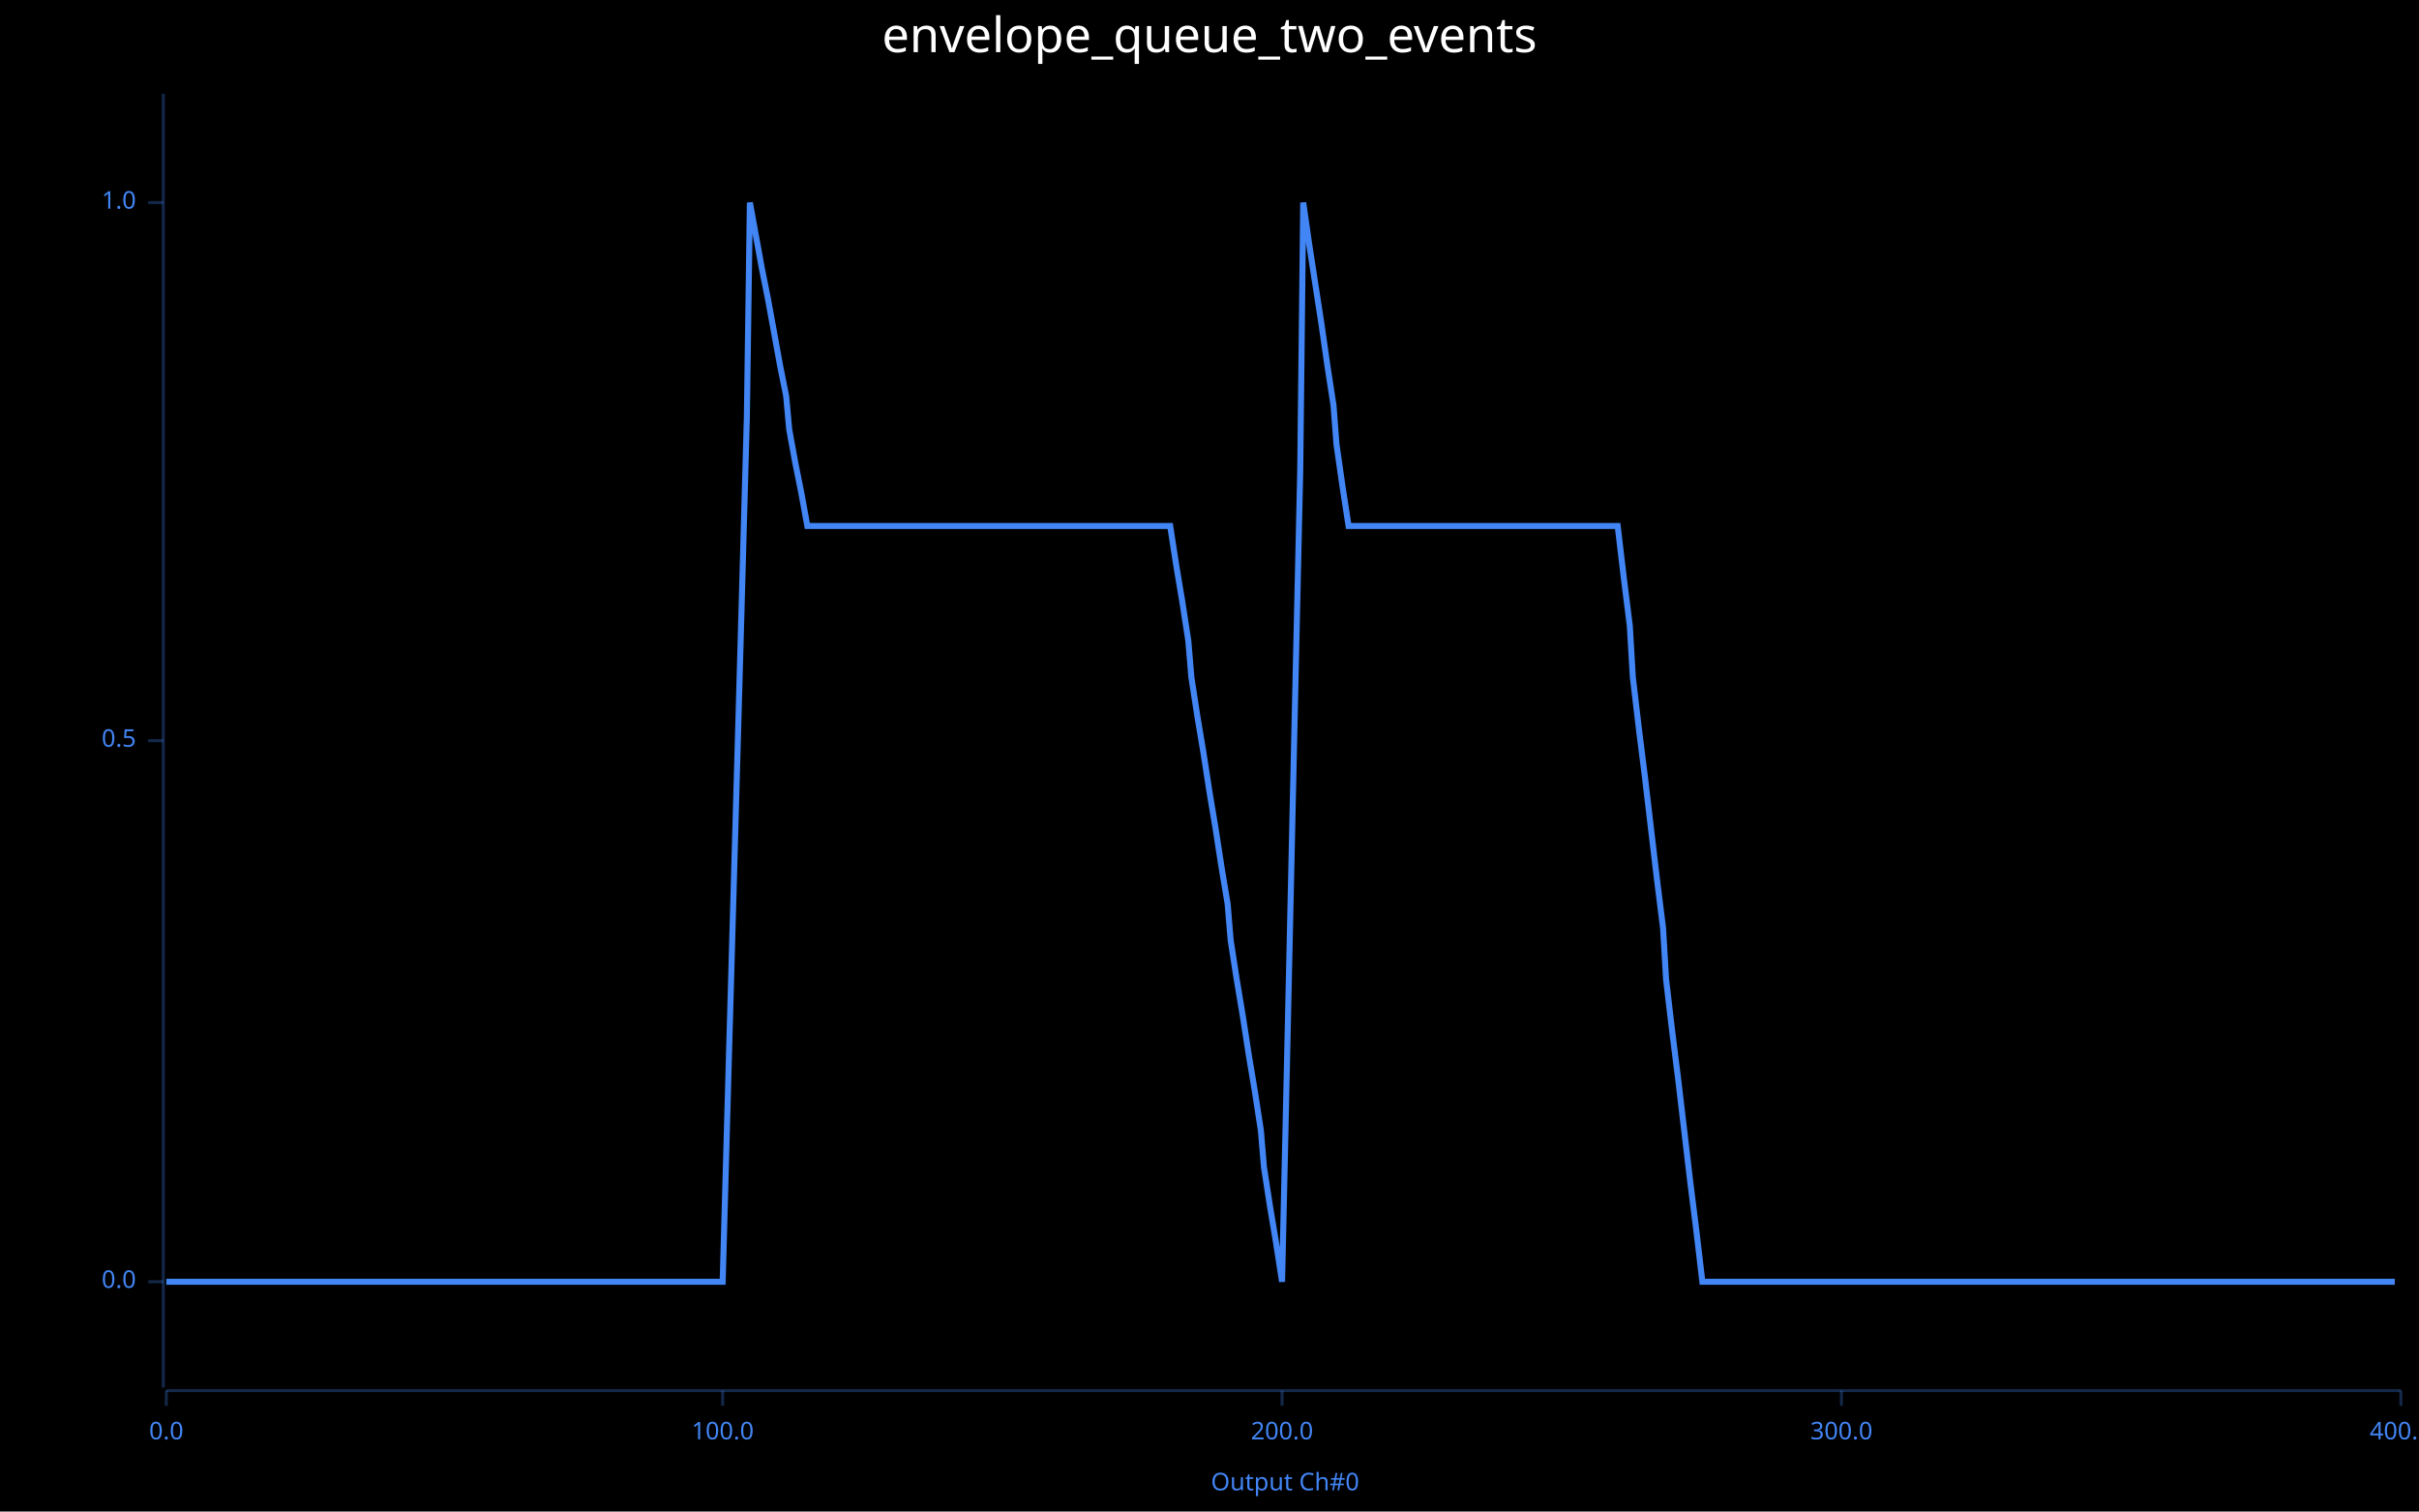
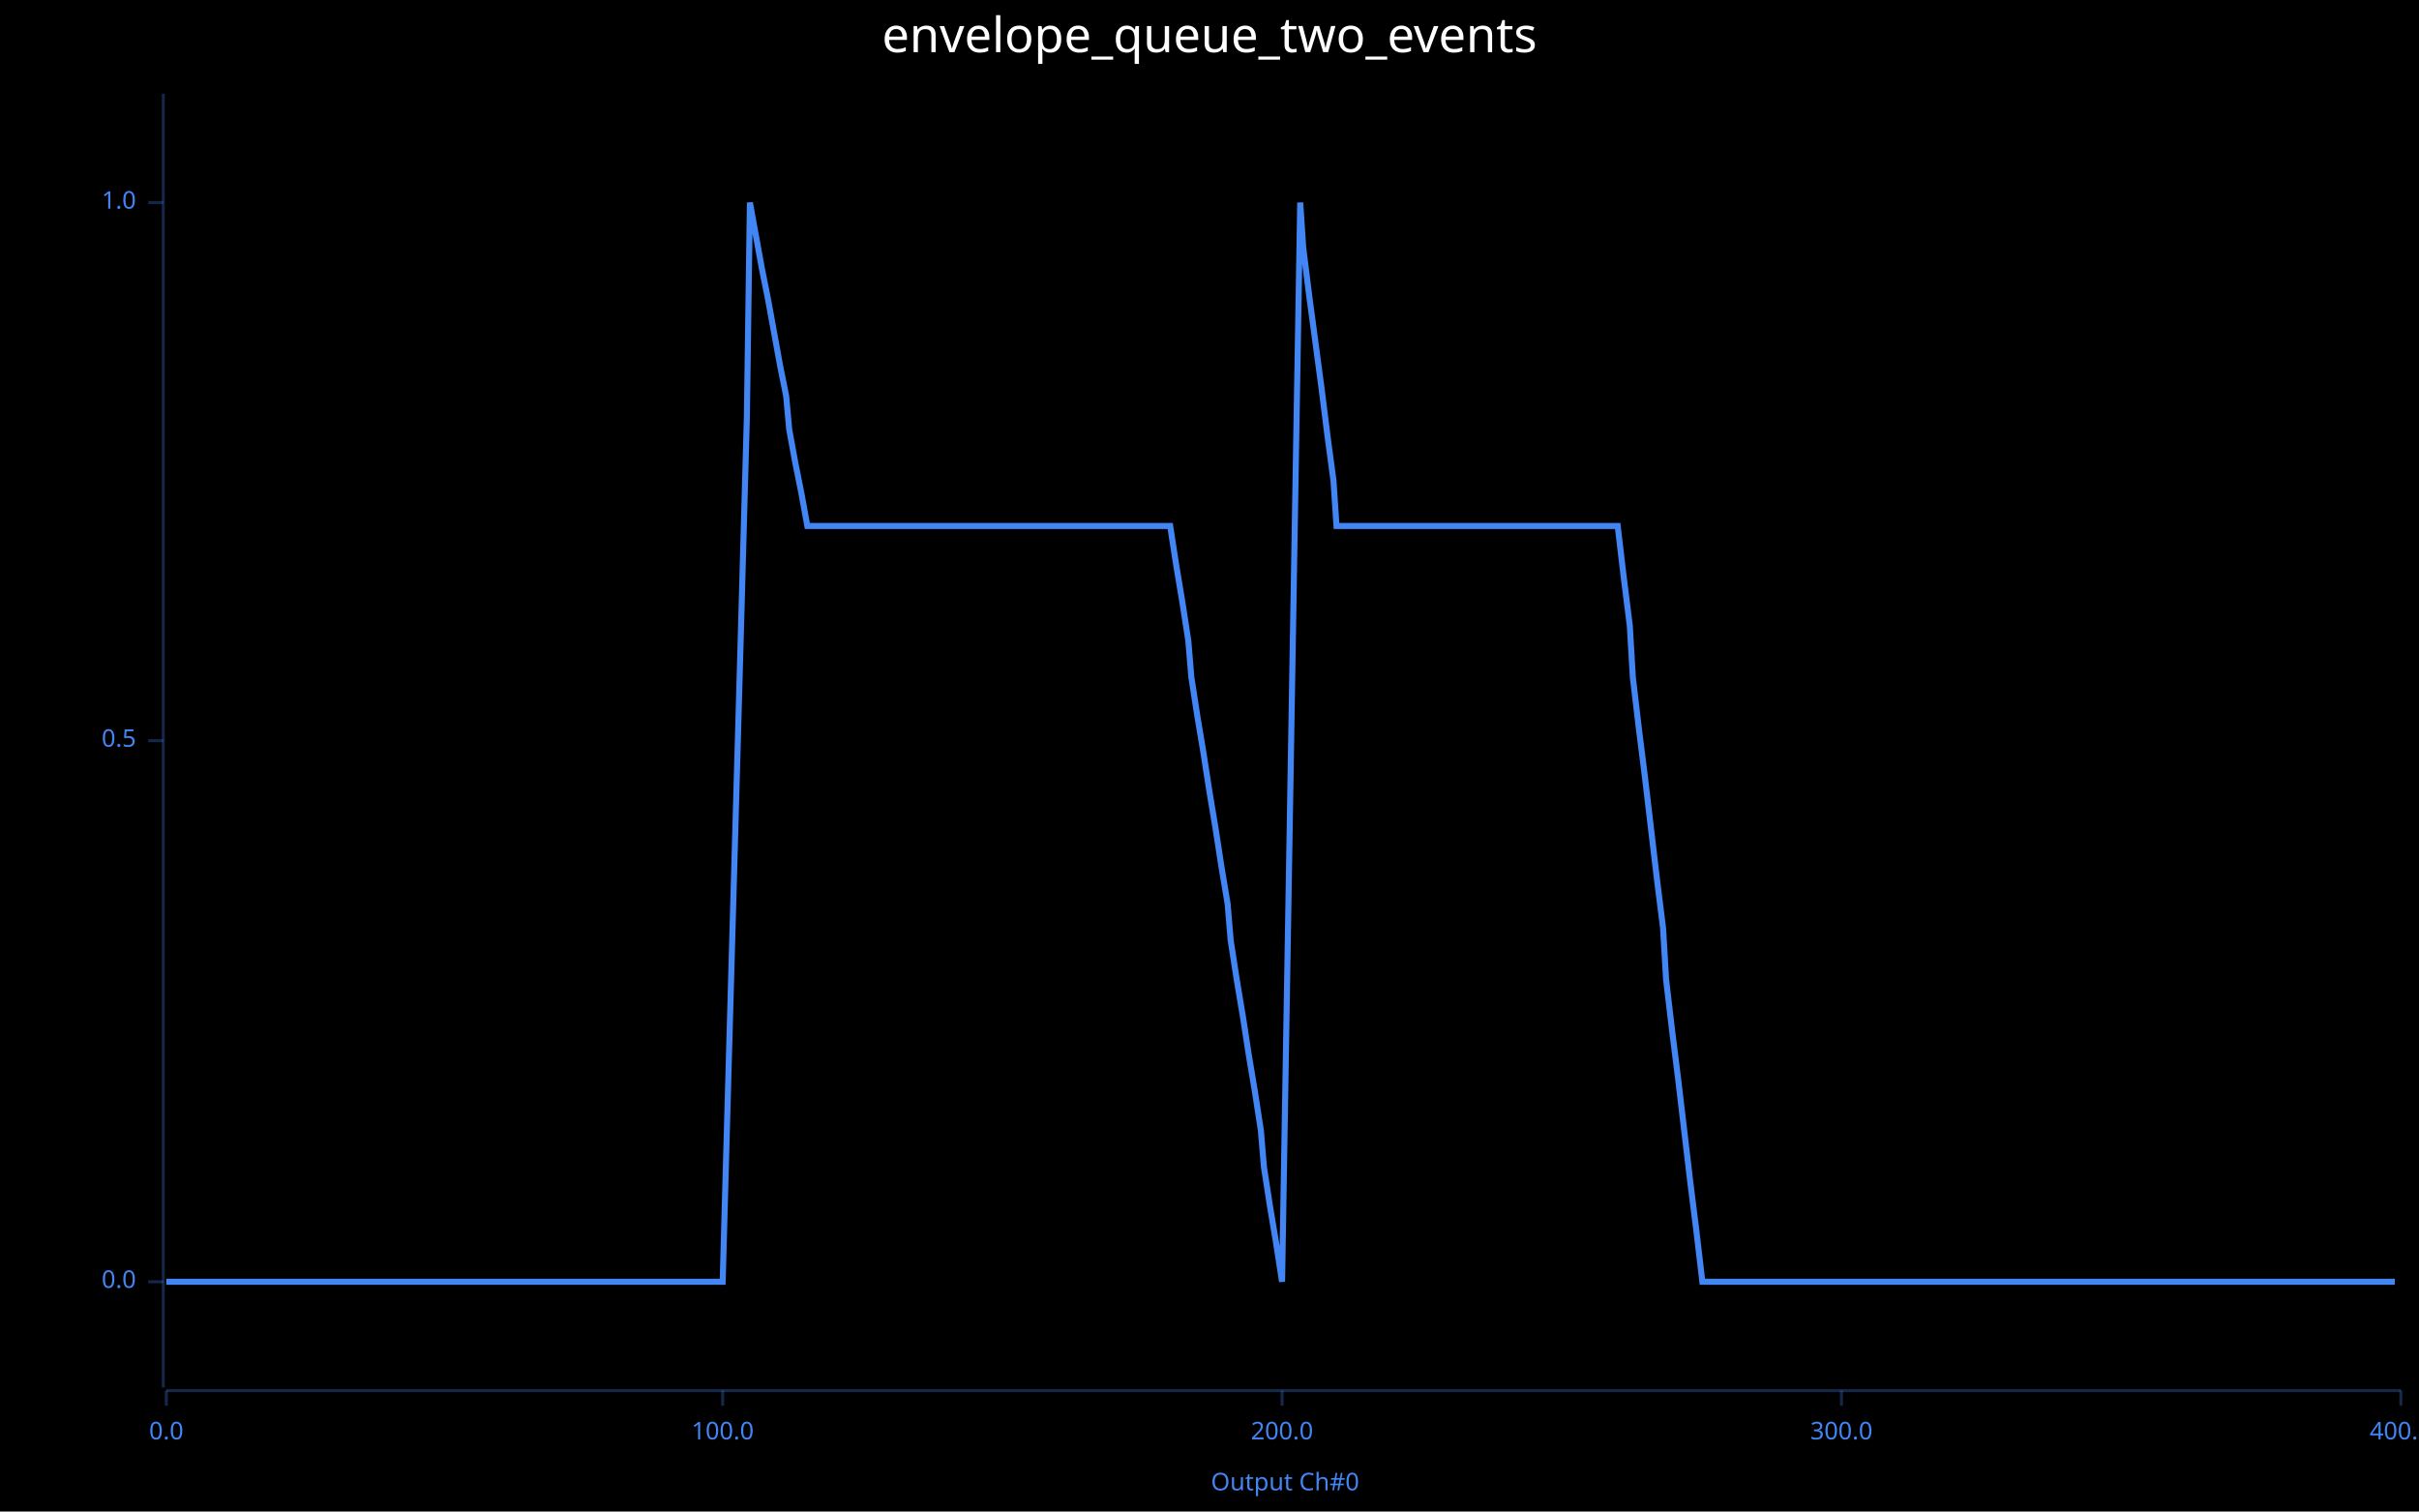
<svg xmlns="http://www.w3.org/2000/svg" width="800" height="500" viewBox="0 0 800 500">
  <rect x="0" y="0" width="800" height="500" opacity="1" fill="#000000" stroke="none" />
  <text x="400" y="5" dy="0.76em" text-anchor="middle" font-family="sans-serif" font-size="16.129" opacity="1" fill="#FFFFFF">
envelope_queue_two_events
</text>
  <text x="425" y="495" dy="-0.5ex" text-anchor="middle" font-family="sans-serif" font-size="8.065" opacity="1" fill="#4285F4">
Output Ch#0
</text>
  <polyline fill="none" opacity="0.3" stroke="#4285F4" stroke-width="1" points="54,31 54,459 " />
  <text x="45" y="424" dy="0.5ex" text-anchor="end" font-family="sans-serif" font-size="8.065" opacity="1" fill="#4285F4">
0.0
</text>
  <polyline fill="none" opacity="0.3" stroke="#4285F4" stroke-width="1" points="49,424 54,424 " />
  <text x="45" y="245" dy="0.5ex" text-anchor="end" font-family="sans-serif" font-size="8.065" opacity="1" fill="#4285F4">
0.5
</text>
  <polyline fill="none" opacity="0.3" stroke="#4285F4" stroke-width="1" points="49,245 54,245 " />
  <text x="45" y="67" dy="0.5ex" text-anchor="end" font-family="sans-serif" font-size="8.065" opacity="1" fill="#4285F4">
1.0
</text>
  <polyline fill="none" opacity="0.3" stroke="#4285F4" stroke-width="1" points="49,67 54,67 " />
  <polyline fill="none" opacity="0.3" stroke="#4285F4" stroke-width="1" points="55,460 794,460 " />
  <text x="55" y="470" dy="0.76em" text-anchor="middle" font-family="sans-serif" font-size="8.065" opacity="1" fill="#4285F4">
0.0
</text>
  <polyline fill="none" opacity="0.3" stroke="#4285F4" stroke-width="1" points="55,460 55,465 " />
  <text x="239" y="470" dy="0.76em" text-anchor="middle" font-family="sans-serif" font-size="8.065" opacity="1" fill="#4285F4">
100.0
</text>
  <polyline fill="none" opacity="0.3" stroke="#4285F4" stroke-width="1" points="239,460 239,465 " />
  <text x="424" y="470" dy="0.76em" text-anchor="middle" font-family="sans-serif" font-size="8.065" opacity="1" fill="#4285F4">
200.0
</text>
  <polyline fill="none" opacity="0.3" stroke="#4285F4" stroke-width="1" points="424,460 424,465 " />
  <text x="609" y="470" dy="0.76em" text-anchor="middle" font-family="sans-serif" font-size="8.065" opacity="1" fill="#4285F4">
300.0
</text>
  <polyline fill="none" opacity="0.3" stroke="#4285F4" stroke-width="1" points="609,460 609,465 " />
  <text x="794" y="470" dy="0.76em" text-anchor="middle" font-family="sans-serif" font-size="8.065" opacity="1" fill="#4285F4">
400.0
</text>
  <polyline fill="none" opacity="0.3" stroke="#4285F4" stroke-width="1" points="794,460 794,465 " />
-   <polyline fill="none" opacity="1" stroke="#4285F4" stroke-width="2" points="55,424 56,424 58,424 60,424 62,424 64,424 66,424 67,424 69,424 71,424 73,424 75,424 77,424 79,424 80,424 82,424 84,424 86,424 88,424 90,424 91,424 93,424 95,424 97,424 99,424 101,424 103,424 104,424 106,424 108,424 110,424 112,424 114,424 115,424 117,424 119,424 121,424 123,424 125,424 127,424 128,424 130,424 132,424 134,424 136,424 138,424 139,424 141,424 143,424 145,424 147,424 149,424 151,424 152,424 154,424 156,424 158,424 160,424 162,424 164,424 165,424 167,424 169,424 171,424 173,424 175,424 176,424 178,424 180,424 182,424 184,424 186,424 188,424 189,424 191,424 193,424 195,424 197,424 199,424 200,424 202,424 204,424 206,424 208,424 210,424 212,424 213,424 215,424 217,424 219,424 221,424 223,424 224,424 226,424 228,424 230,424 232,424 234,424 236,424 237,424 239,424 241,352 243,281 245,210 247,138 248,67 250,78 252,89 254,99 256,110 258,121 260,131 261,142 263,153 265,163 267,174 269,174 271,174 273,174 274,174 276,174 278,174 280,174 282,174 284,174 285,174 287,174 289,174 291,174 293,174 295,174 297,174 298,174 300,174 302,174 304,174 306,174 308,174 309,174 311,174 313,174 315,174 317,174 319,174 321,174 322,174 324,174 326,174 328,174 330,174 332,174 333,174 335,174 337,174 339,174 341,174 343,174 345,174 346,174 348,174 350,174 352,174 354,174 356,174 357,174 359,174 361,174 363,174 365,174 367,174 369,174 370,174 372,174 374,174 376,174 378,174 380,174 382,174 383,174 385,174 387,174 389,187 391,199 393,212 394,224 396,237 398,249 400,262 402,274 404,287 406,299 407,311 409,324 411,336 413,349 415,361 417,374 418,386 420,399 422,411 424,424 426,335 428,245 430,156 431,67 433,81 435,94 437,107 439,121 441,134 442,147 444,161 446,174 448,174 450,174 452,174 454,174 455,174 457,174 459,174 461,174 463,174 465,174 466,174 468,174 470,174 472,174 474,174 476,174 478,174 479,174 481,174 483,174 485,174 487,174 489,174 491,174 492,174 494,174 496,174 498,174 500,174 502,174 503,174 505,174 507,174 509,174 511,174 513,174 515,174 516,174 518,174 520,174 522,174 524,174 526,174 527,174 529,174 531,174 533,174 535,174 537,191 539,207 540,224 542,241 544,257 546,274 548,291 550,307 551,324 553,341 555,357 557,374 559,391 561,407 563,424 564,424 566,424 568,424 570,424 572,424 574,424 575,424 577,424 579,424 581,424 583,424 585,424 587,424 588,424 590,424 592,424 594,424 596,424 598,424 600,424 601,424 603,424 605,424 607,424 609,424 611,424 612,424 614,424 616,424 618,424 620,424 622,424 624,424 625,424 627,424 629,424 631,424 633,424 635,424 636,424 638,424 640,424 642,424 644,424 646,424 648,424 649,424 651,424 653,424 655,424 657,424 659,424 660,424 662,424 664,424 666,424 668,424 670,424 672,424 673,424 675,424 677,424 679,424 681,424 683,424 684,424 686,424 688,424 690,424 692,424 694,424 696,424 697,424 699,424 701,424 703,424 705,424 707,424 709,424 710,424 712,424 714,424 716,424 718,424 720,424 721,424 723,424 725,424 727,424 729,424 731,424 733,424 734,424 736,424 738,424 740,424 742,424 744,424 745,424 747,424 749,424 751,424 753,424 755,424 757,424 758,424 760,424 762,424 764,424 766,424 768,424 769,424 771,424 773,424 775,424 777,424 779,424 781,424 782,424 784,424 786,424 788,424 790,424 792,424 " />
+   <polyline fill="none" opacity="1" stroke="#4285F4" stroke-width="2" points="55,424 56,424 58,424 60,424 62,424 64,424 66,424 67,424 69,424 71,424 73,424 75,424 77,424 79,424 80,424 82,424 84,424 86,424 88,424 90,424 91,424 93,424 95,424 97,424 99,424 101,424 103,424 104,424 106,424 108,424 110,424 112,424 114,424 115,424 117,424 119,424 121,424 123,424 125,424 127,424 128,424 130,424 132,424 134,424 136,424 138,424 139,424 141,424 143,424 145,424 147,424 149,424 151,424 152,424 154,424 156,424 158,424 160,424 162,424 164,424 165,424 167,424 169,424 171,424 173,424 175,424 176,424 178,424 180,424 182,424 184,424 186,424 188,424 189,424 191,424 193,424 195,424 197,424 199,424 200,424 202,424 204,424 206,424 208,424 210,424 212,424 213,424 215,424 217,424 219,424 221,424 223,424 224,424 226,424 228,424 230,424 232,424 234,424 236,424 237,424 239,424 241,352 243,281 245,210 247,138 248,67 250,78 252,89 254,99 256,110 258,121 260,131 261,142 263,153 265,163 267,174 269,174 271,174 273,174 274,174 276,174 278,174 280,174 282,174 284,174 285,174 287,174 289,174 291,174 293,174 295,174 297,174 298,174 300,174 302,174 304,174 306,174 308,174 309,174 311,174 313,174 315,174 317,174 319,174 321,174 322,174 324,174 326,174 328,174 330,174 332,174 333,174 335,174 337,174 339,174 341,174 343,174 345,174 346,174 348,174 350,174 352,174 354,174 356,174 357,174 359,174 361,174 363,174 365,174 367,174 369,174 370,174 372,174 374,174 376,174 378,174 380,174 382,174 383,174 385,174 387,174 389,187 391,199 393,212 394,224 396,237 398,249 400,262 402,274 404,287 406,299 407,311 409,324 411,336 413,349 415,361 417,374 418,386 420,399 422,411 424,424 426,305 428,186 430,67 431,82 433,98 435,113 437,128 439,144 441,159 442,174 444,174 446,174 448,174 450,174 452,174 454,174 455,174 457,174 459,174 461,174 463,174 465,174 466,174 468,174 470,174 472,174 474,174 476,174 478,174 479,174 481,174 483,174 485,174 487,174 489,174 491,174 492,174 494,174 496,174 498,174 500,174 502,174 503,174 505,174 507,174 509,174 511,174 513,174 515,174 516,174 518,174 520,174 522,174 524,174 526,174 527,174 529,174 531,174 533,174 535,174 537,191 539,207 540,224 542,241 544,257 546,274 548,291 550,307 551,324 553,341 555,357 557,374 559,391 561,407 563,424 564,424 566,424 568,424 570,424 572,424 574,424 575,424 577,424 579,424 581,424 583,424 585,424 587,424 588,424 590,424 592,424 594,424 596,424 598,424 600,424 601,424 603,424 605,424 607,424 609,424 611,424 612,424 614,424 616,424 618,424 620,424 622,424 624,424 625,424 627,424 629,424 631,424 633,424 635,424 636,424 638,424 640,424 642,424 644,424 646,424 648,424 649,424 651,424 653,424 655,424 657,424 659,424 660,424 662,424 664,424 666,424 668,424 670,424 672,424 673,424 675,424 677,424 679,424 681,424 683,424 684,424 686,424 688,424 690,424 692,424 694,424 696,424 697,424 699,424 701,424 703,424 705,424 707,424 709,424 710,424 712,424 714,424 716,424 718,424 720,424 721,424 723,424 725,424 727,424 729,424 731,424 733,424 734,424 736,424 738,424 740,424 742,424 744,424 745,424 747,424 749,424 751,424 753,424 755,424 757,424 758,424 760,424 762,424 764,424 766,424 768,424 769,424 771,424 773,424 775,424 777,424 779,424 781,424 782,424 784,424 786,424 788,424 790,424 792,424 " />
</svg>
